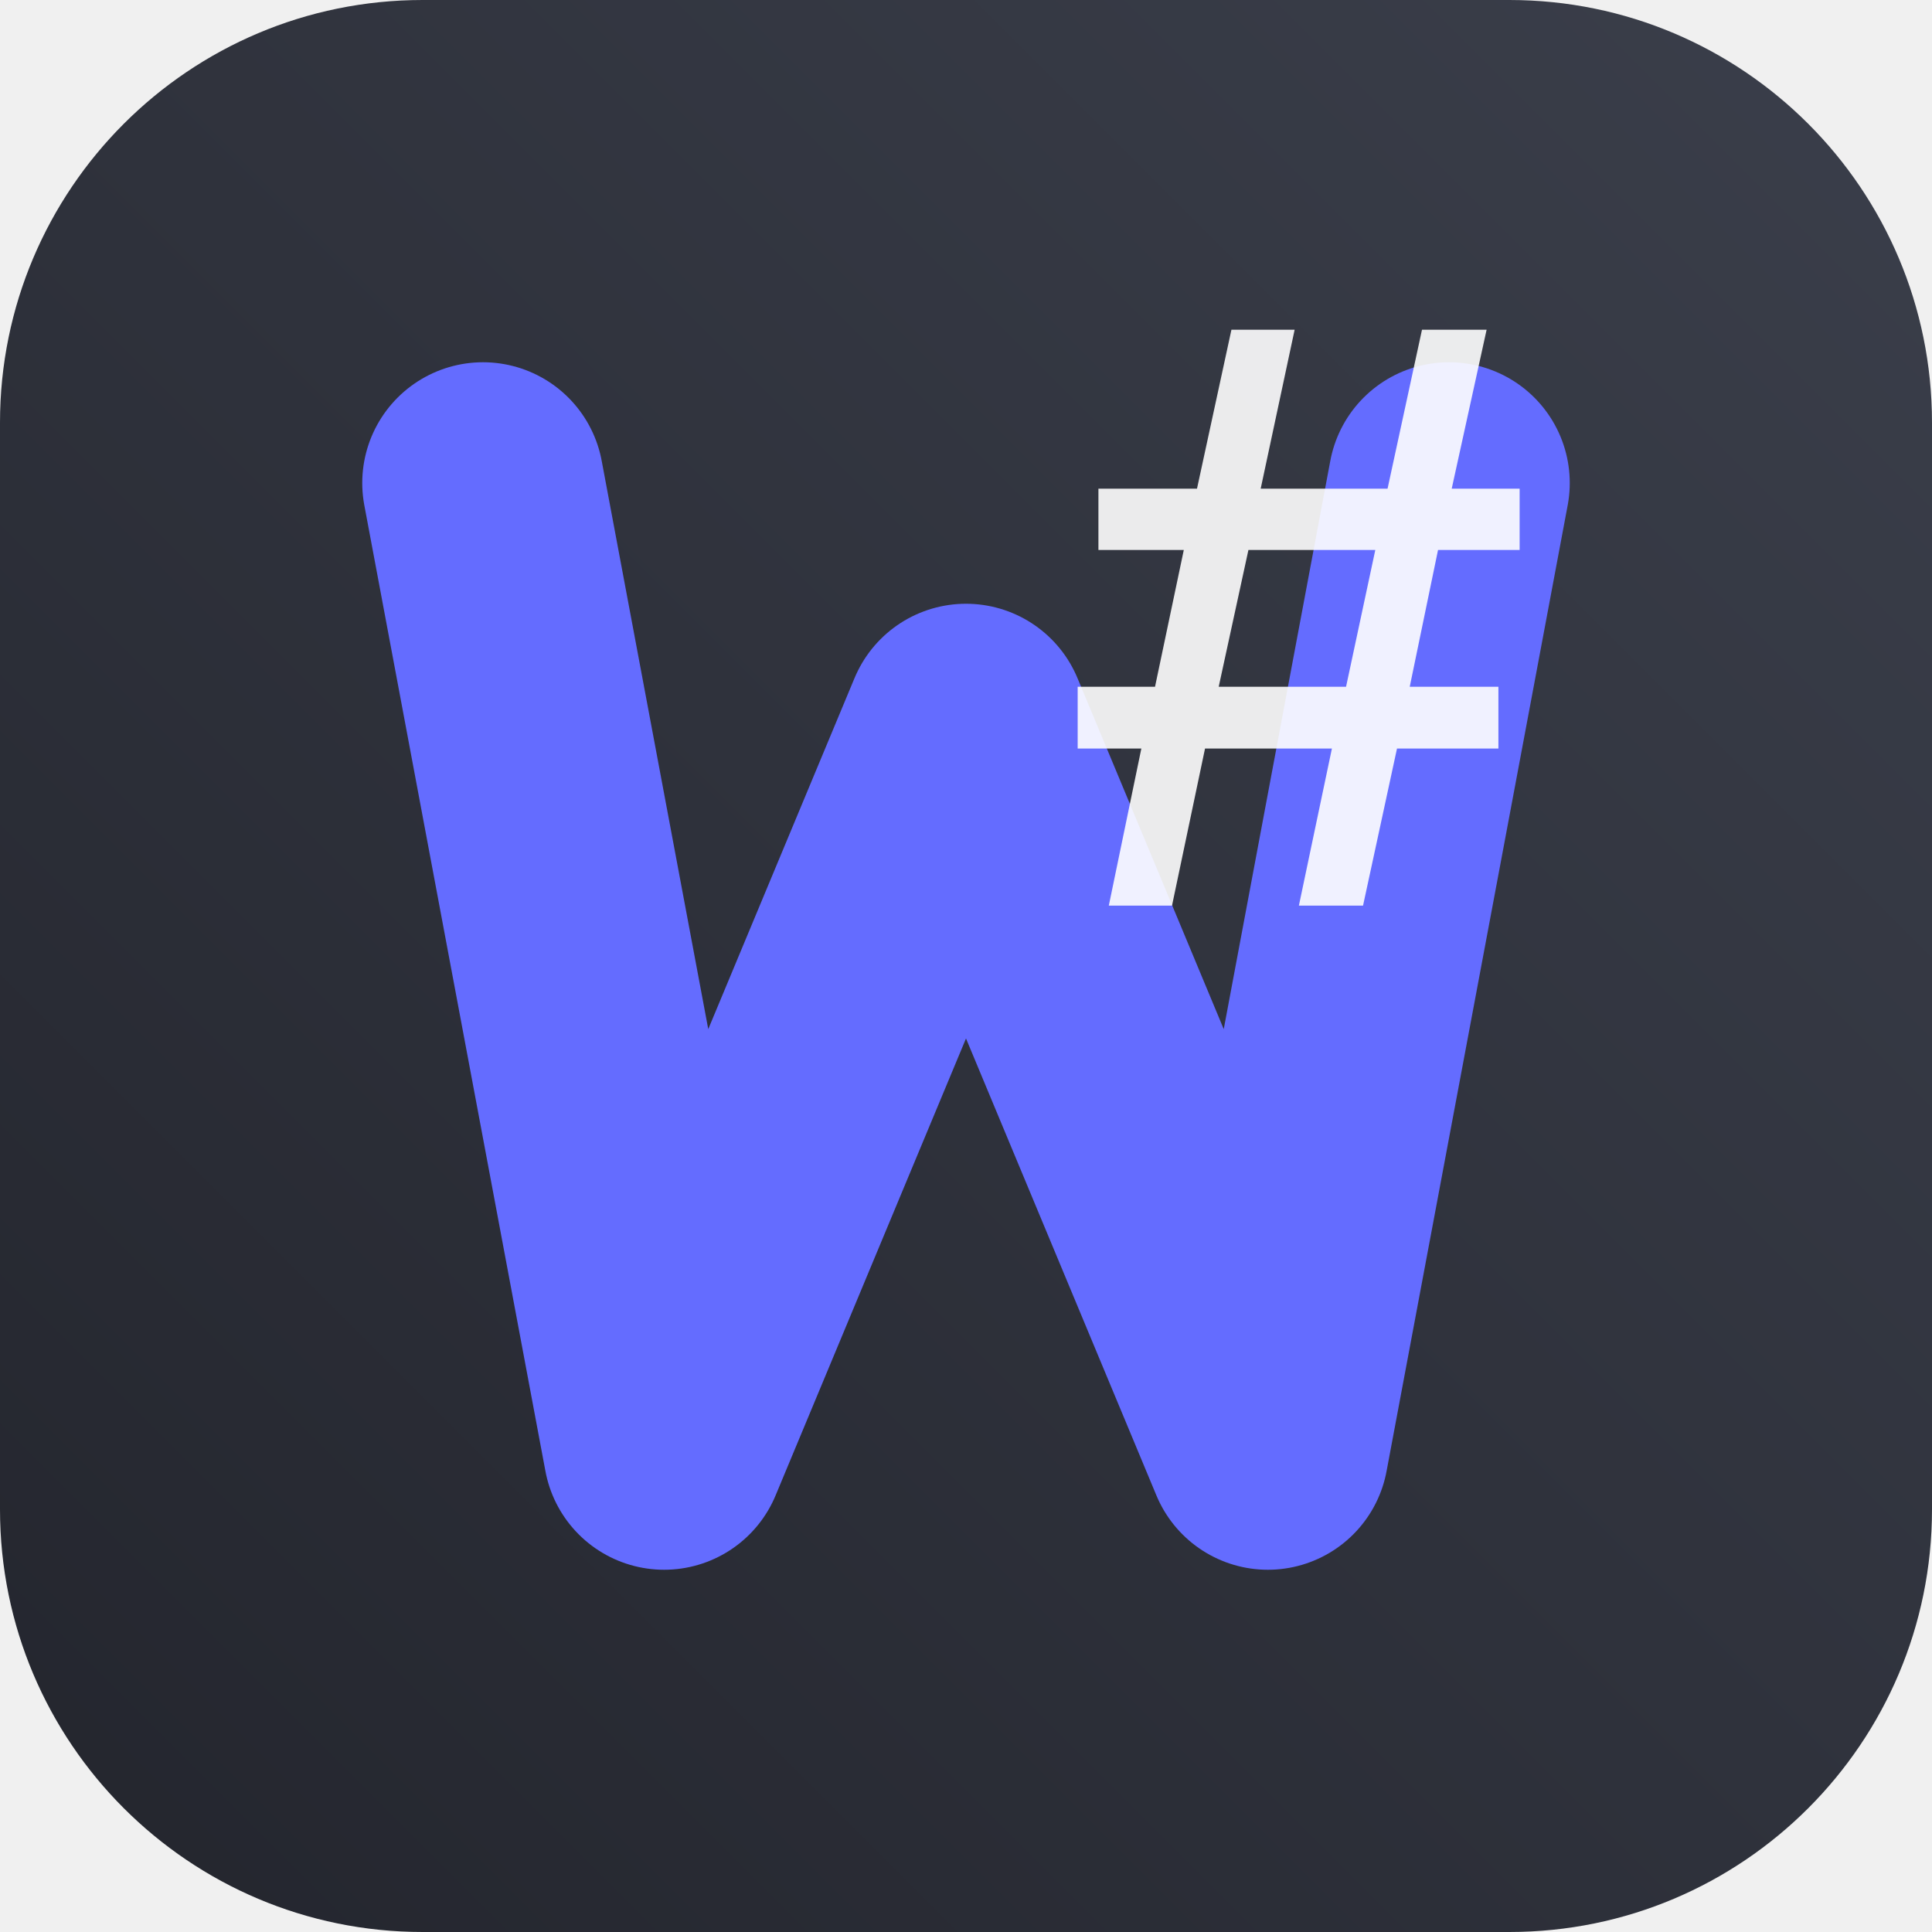
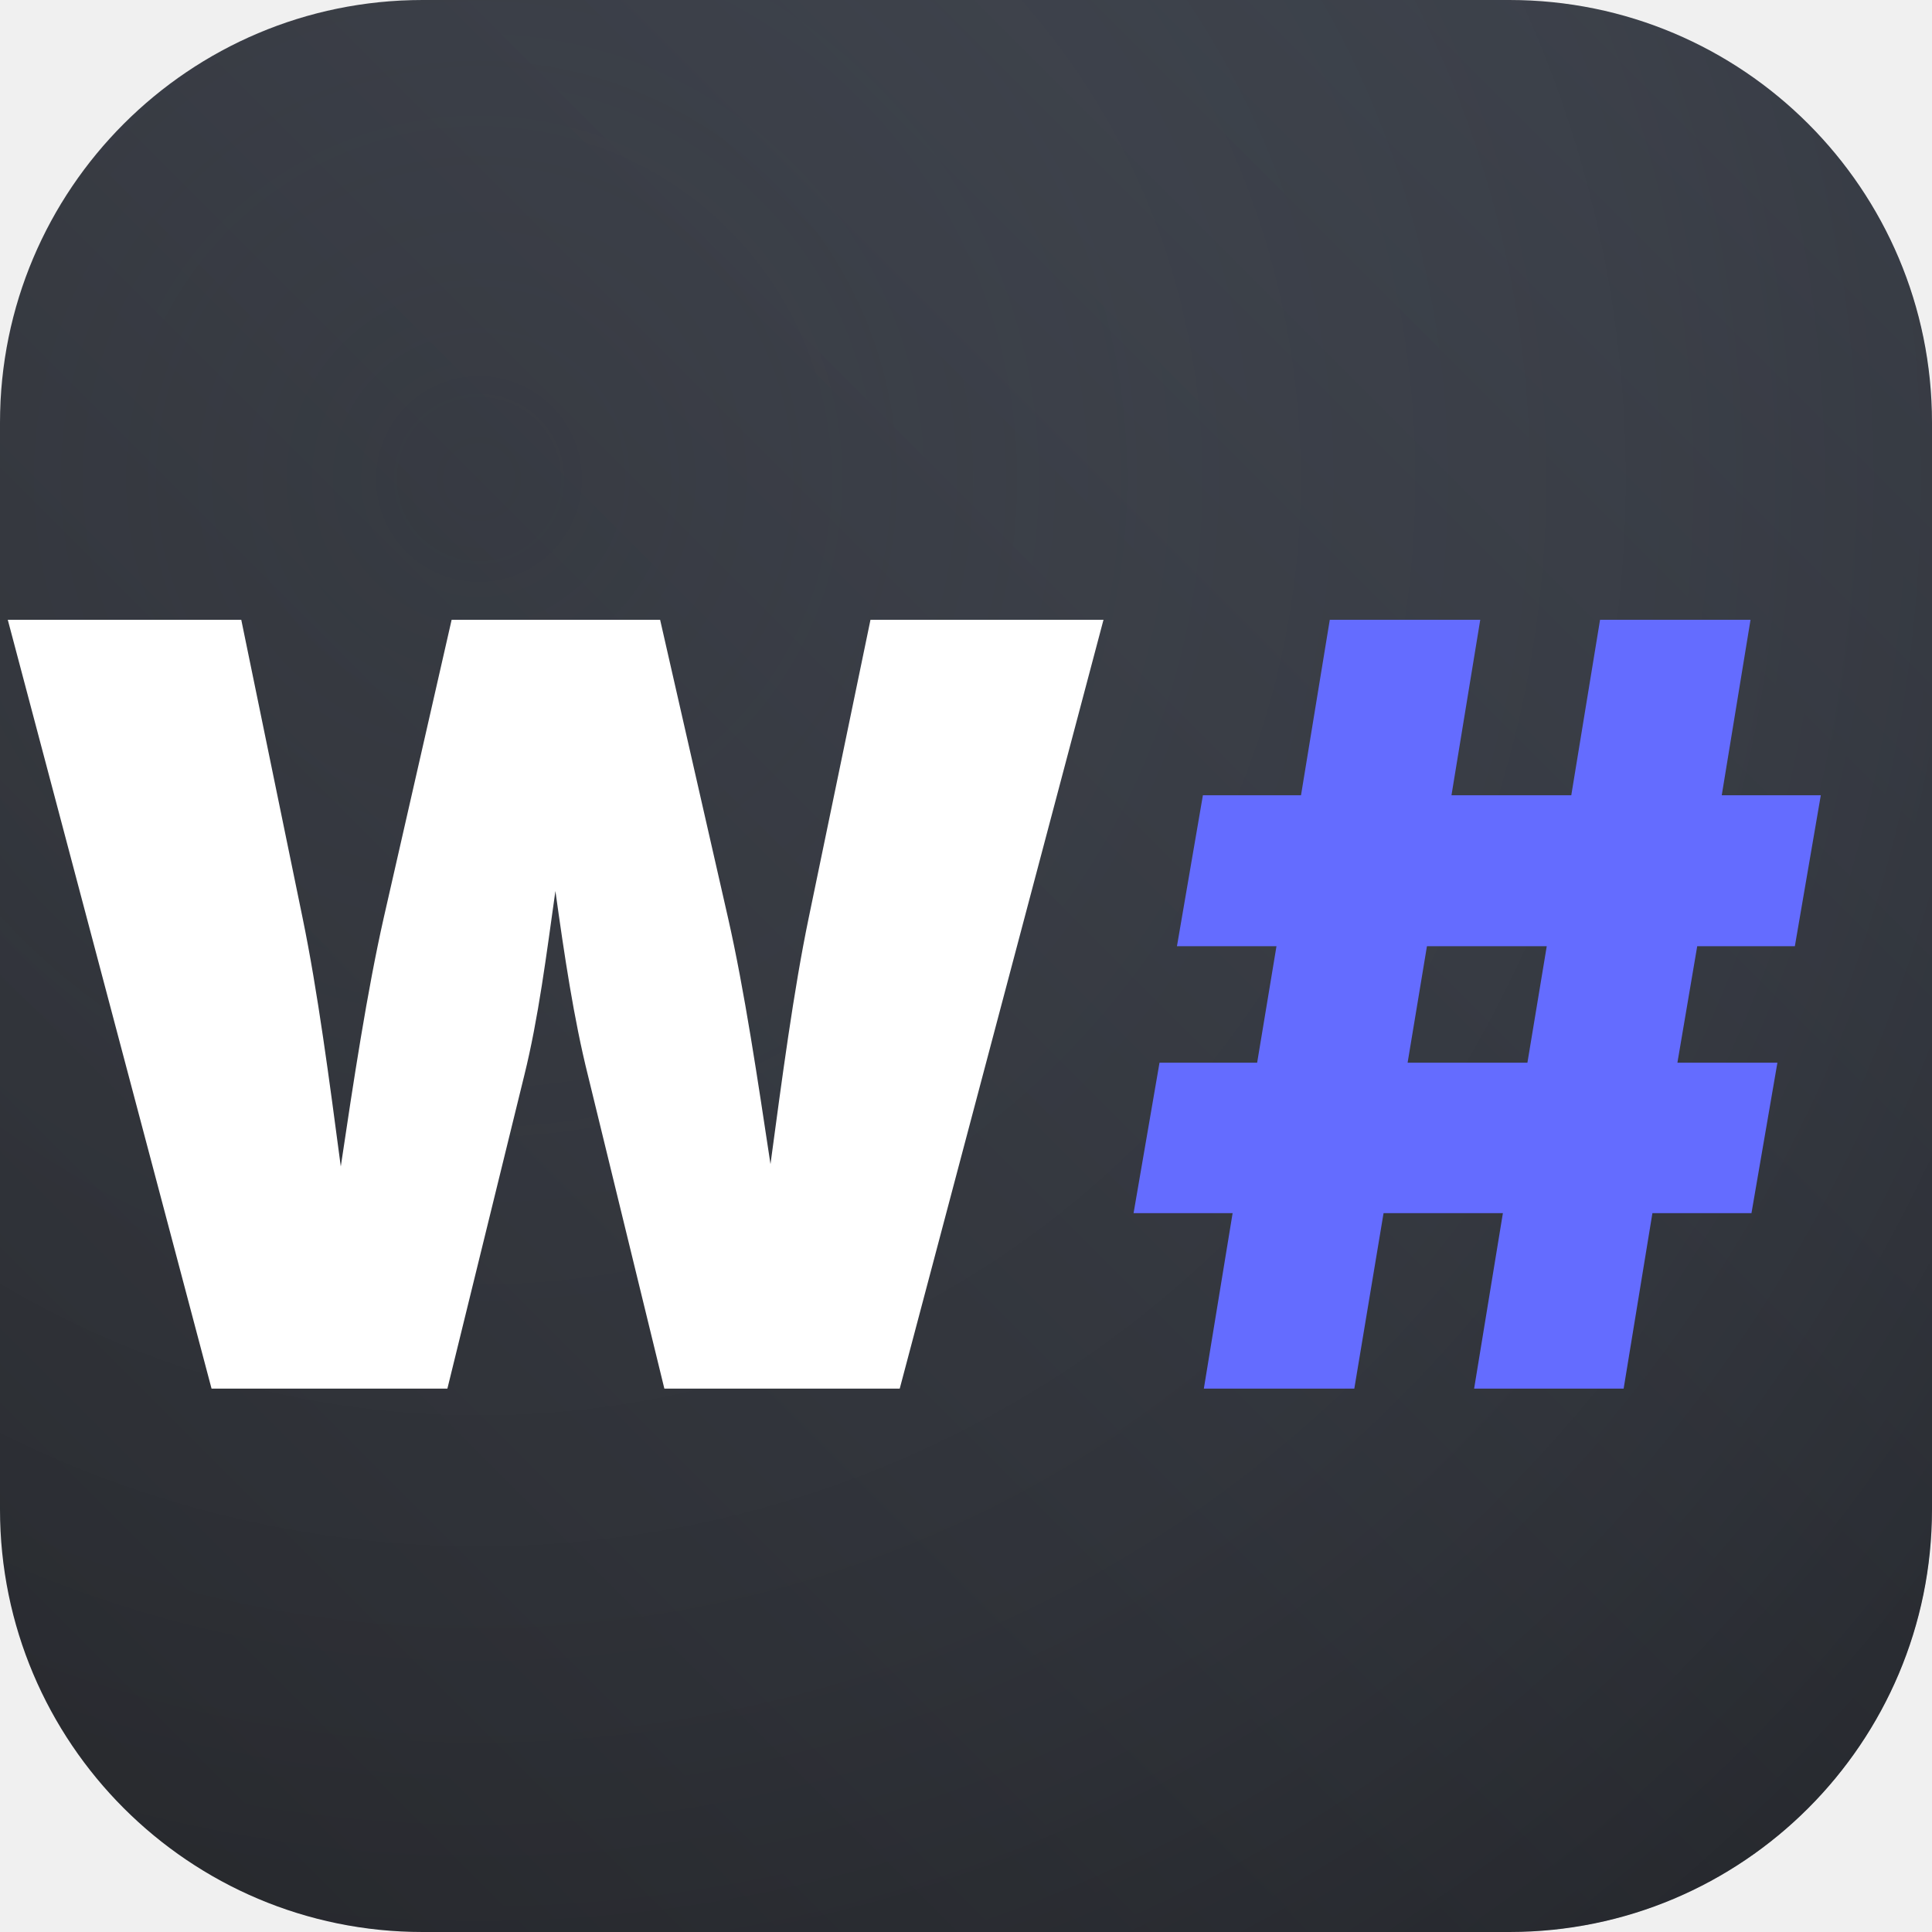
- <svg xmlns="http://www.w3.org/2000/svg" viewBox="0 0 64 64">
+ <svg xmlns="http://www.w3.org/2000/svg" viewBox="0 0 64 64" role="img" aria-labelledby="t">
  <defs>
    <linearGradient id="g" x1="0" x2="1" y1="1" y2="0">
-       <stop offset="0" stop-color="#23252d" />
-       <stop offset="1" stop-color="#3b3f4b" />
+       <stop offset="0" stop-color="#2a2c31" />
+       <stop offset="1" stop-color="#40454f" />
    </linearGradient>
+     <radialGradient id="v" cx="0.25" cy="0.25" r="1.05">
+       <stop offset="0%" stop-color="#ffffff" stop-opacity="0.06" />
+       <stop offset="100%" stop-color="#000000" stop-opacity="0.55" />
+     </radialGradient>
  </defs>
  <rect width="64" height="64" rx="14" fill="url(#g)" />
-   <path d="M16 16 22 48 32 24 42 48 48 16" fill="none" stroke="#646cff" stroke-width="8" stroke-linecap="round" stroke-linejoin="round" />
-   <text x="43" y="30" text-anchor="middle" font-family="system-ui,Arial,sans-serif" font-size="28" font-weight="700" fill="#ffffff" opacity="0.9">#</text>
+   <rect width="64" height="64" rx="14" fill="url(#v)" style="mix-blend-mode:overlay" opacity="0.6" />
+   <text x="30" y="46" font-family="system-ui,Inter,Arial,sans-serif" font-size="35" font-weight="900" fill="#ffffff" text-anchor="middle" letter-spacing="-3">W<tspan fill="#646cff" font-weight="900">#</tspan>
+   </text>
</svg>
